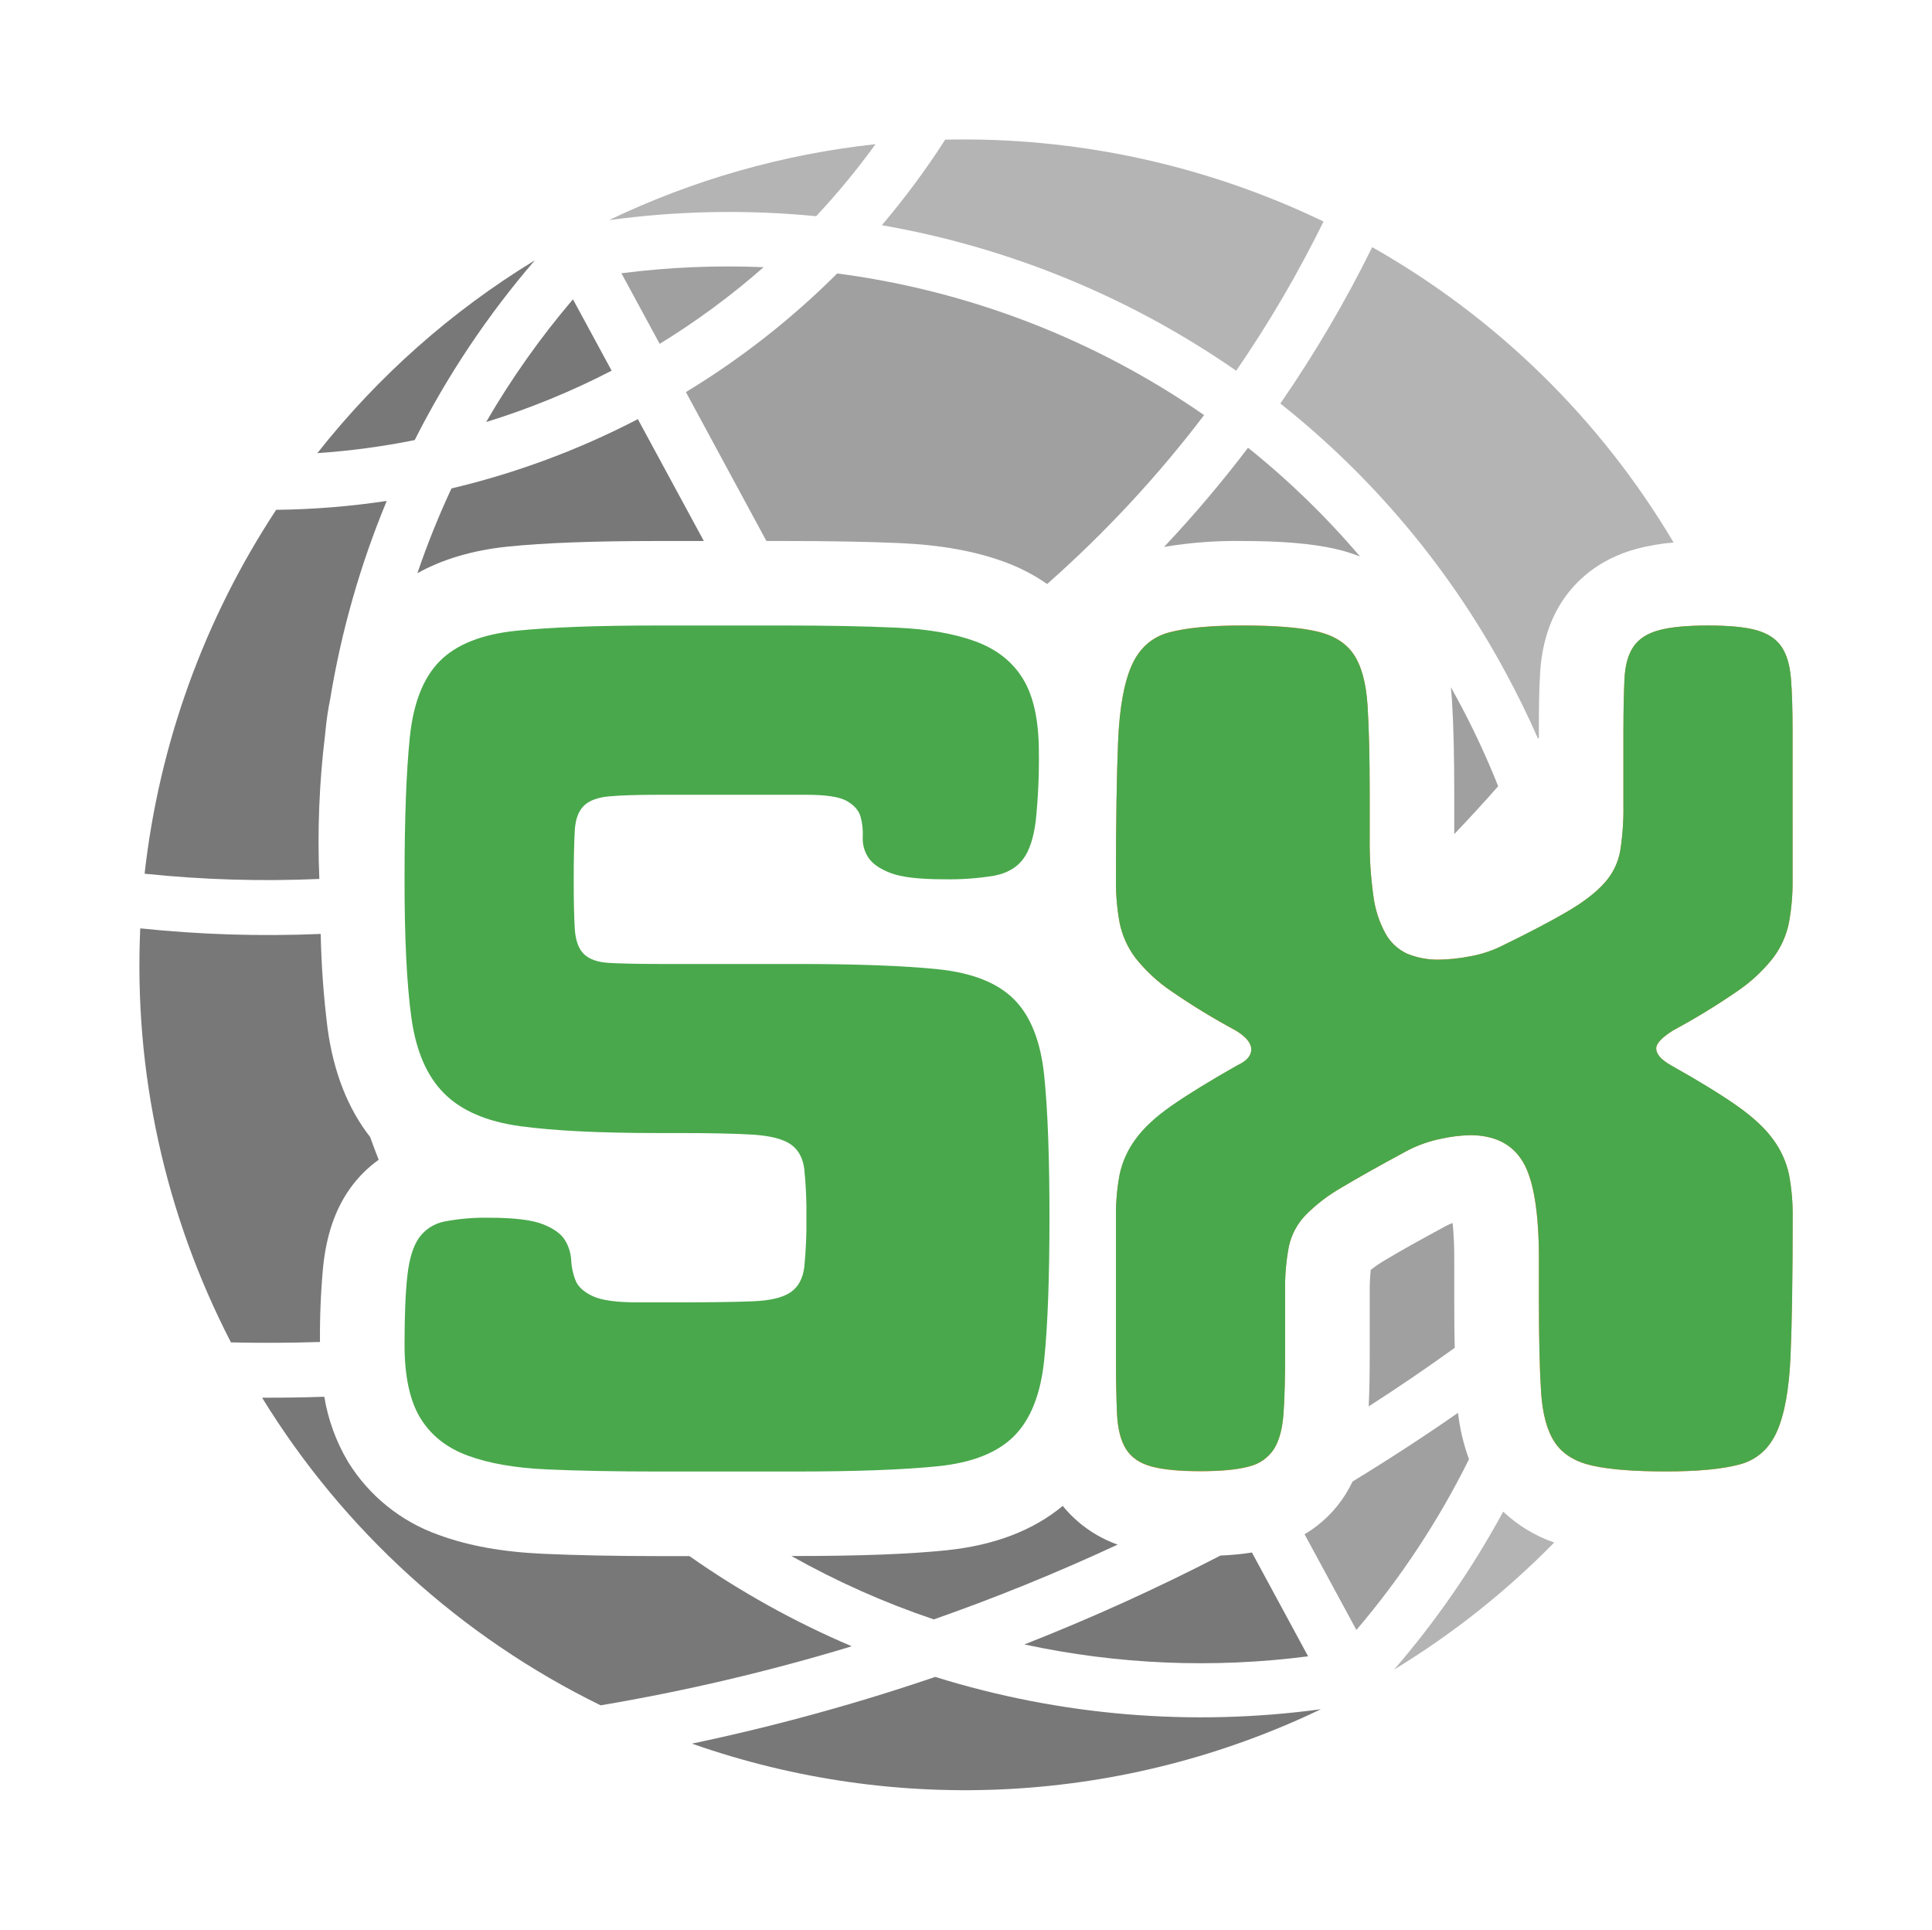
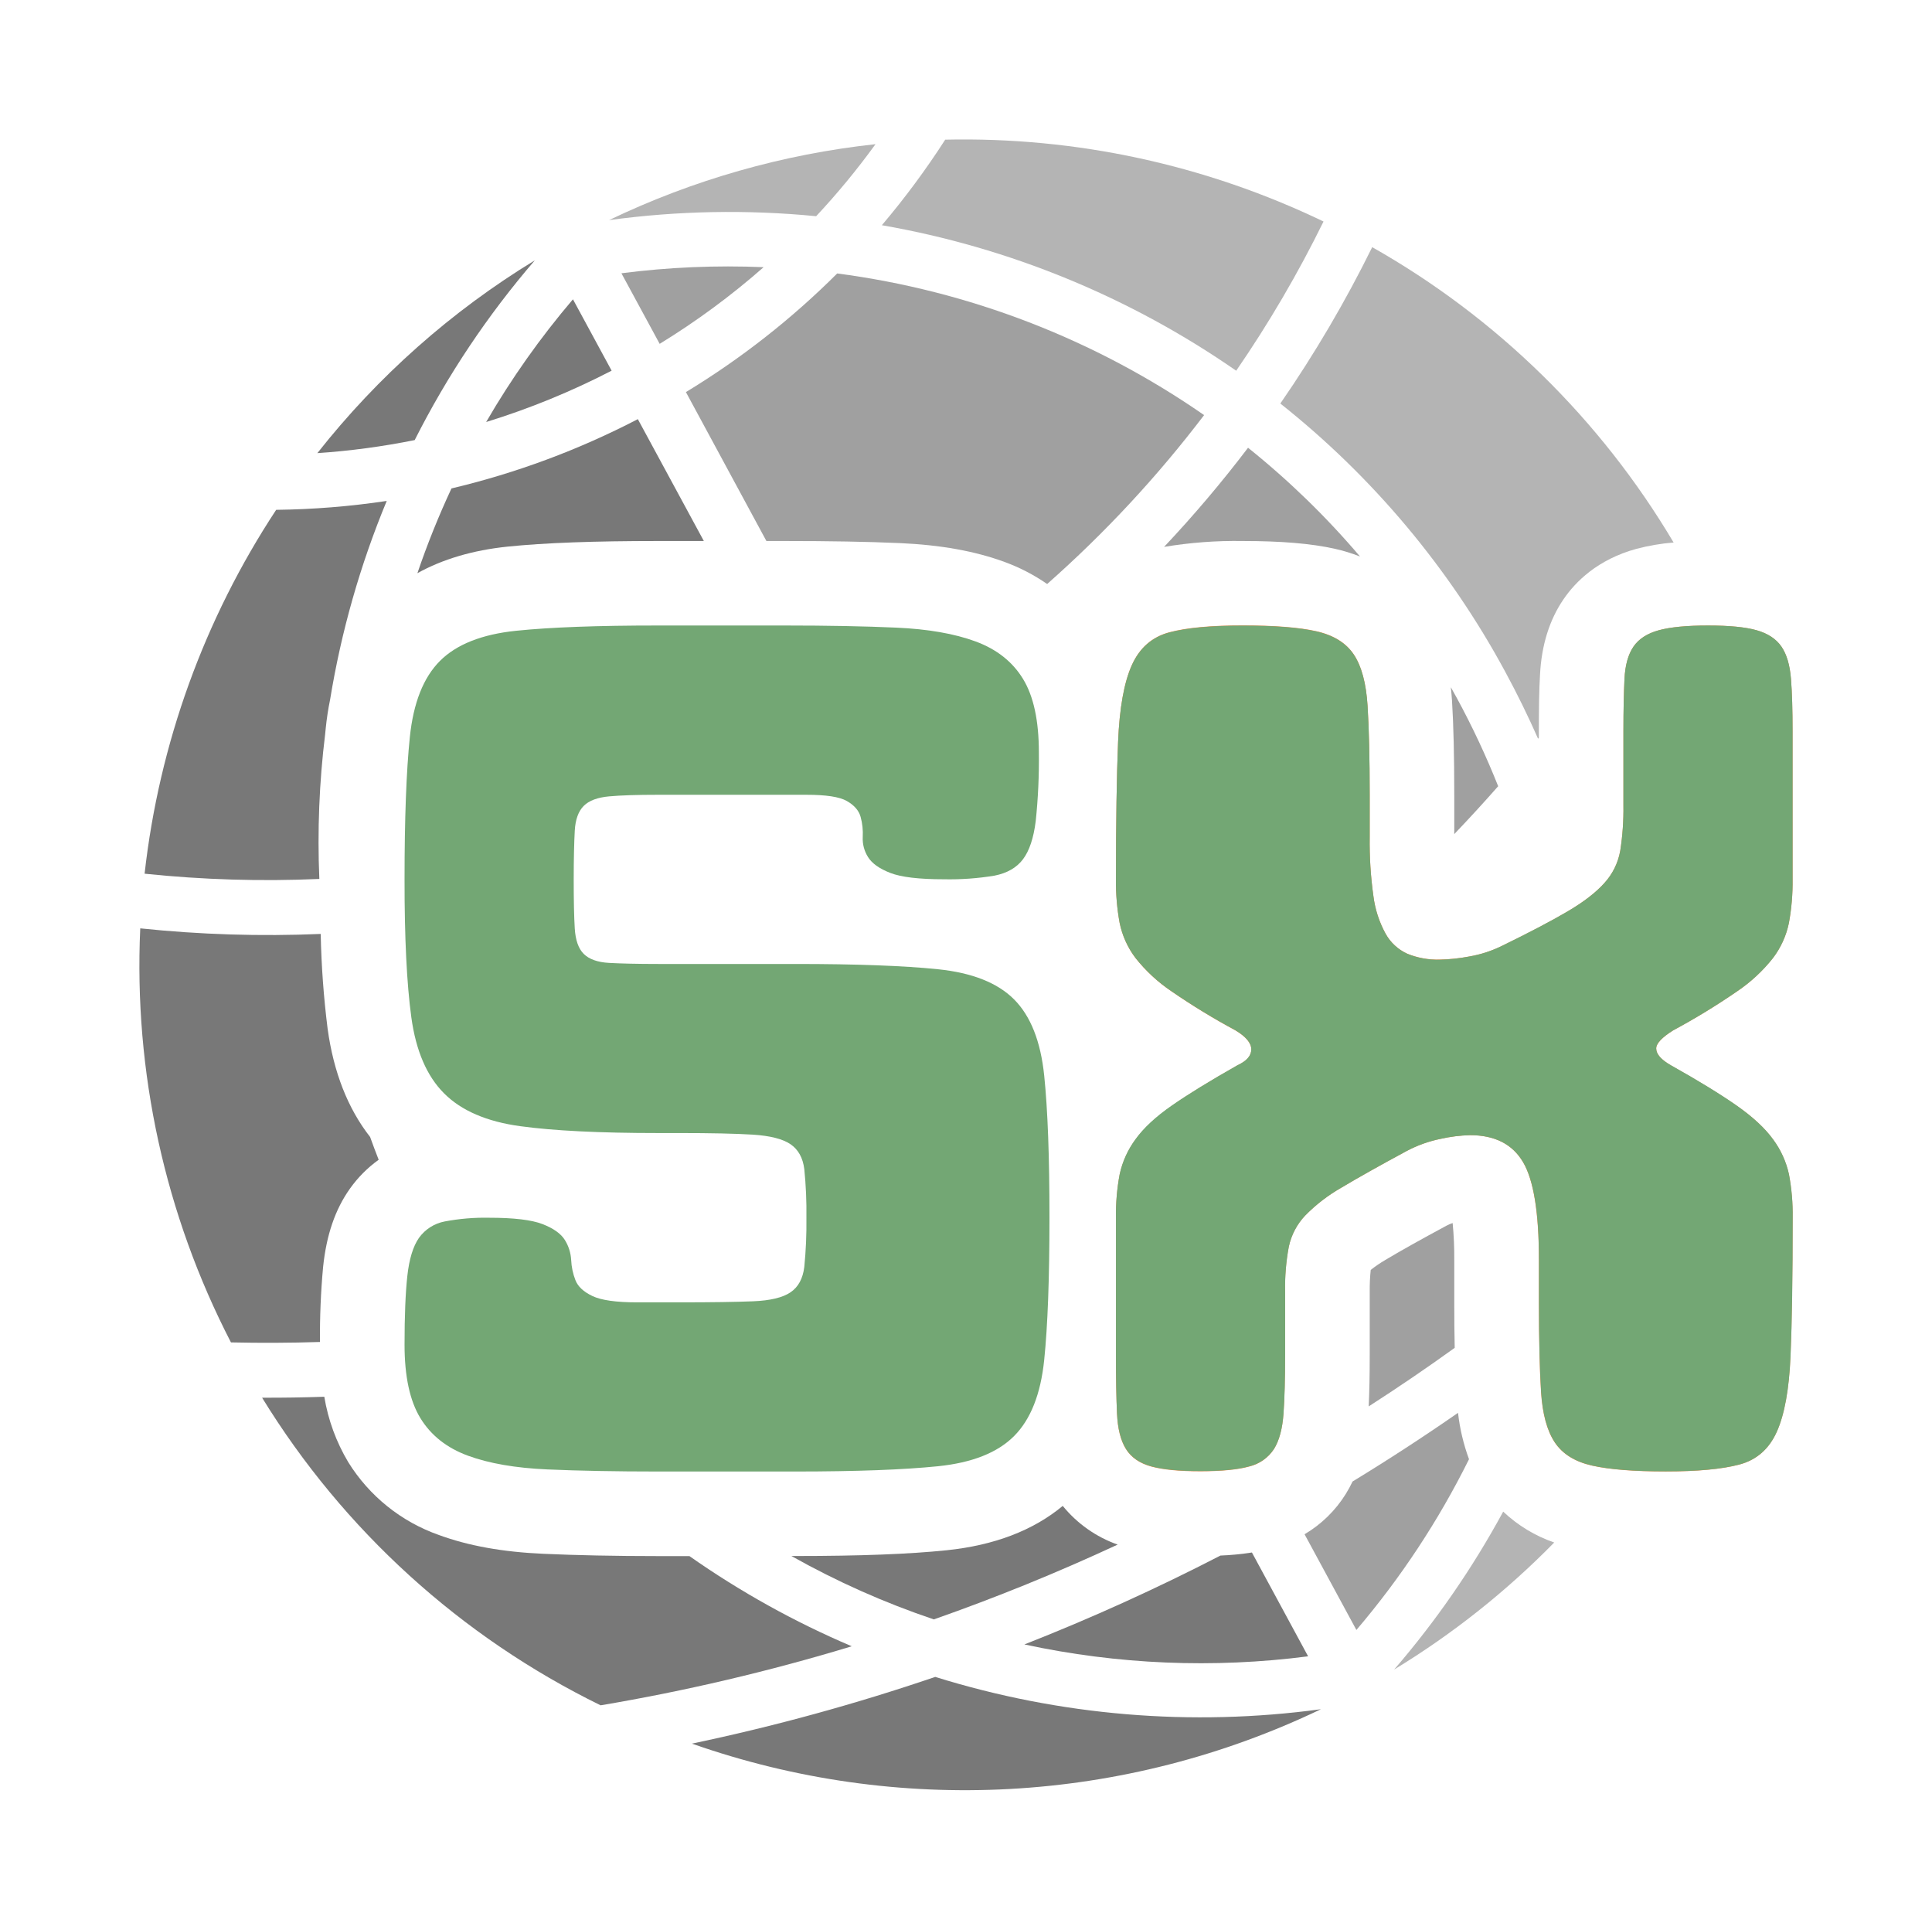
<svg xmlns="http://www.w3.org/2000/svg" viewBox="-50 -50 692.91 691.94">
  <defs>
-     <style>.cls-1{fill:#49a84b;}.cls-2{fill:none;}.cls-3{fill:#787878;}.cls-4{fill:#b4b4b4;}.cls-5{fill:#a0a0a0;}.cls-6{fill:#f38749;}</style>
+     <style>.cls-1{fill:#73a774;}.cls-2{fill:none;}.cls-3{fill:#787878;}.cls-4{fill:#b4b4b4;}.cls-5{fill:#a0a0a0;}.cls-6{fill:#f38749;}</style>
  </defs>
  <g id="Layer_2" data-name="Layer 2">
    <g id="svg2848">
      <path class="cls-1" d="M288.47,265.3q-13.28,0-19.15-2.27t-8-5.69a12.3,12.3,0,0,1-1.9-7.21,22.51,22.51,0,0,0-.76-7.2c-.63-2.28-2.27-4.17-4.93-5.69S246.25,235,239.18,235H186.09q-11.37,0-17.63.57t-9.1,3.41c-1.9,1.89-3,4.87-3.22,8.91s-.38,9.86-.38,17.44.12,13.46.38,17.63,1.32,7.21,3.22,9.1,4.93,3,9.1,3.23,10,.38,17.63.38h49.3q32.6,0,51,1.89t27.3,10.8q8.91,8.93,10.81,27.31t1.89,51q0,32.63-1.89,51t-10.81,27.3q-8.91,8.93-27.3,10.81t-51,1.89h-49.3q-22.74,0-39.81-.75T117.84,472q-11.37-4.17-17.06-13.46t-5.69-26.35q0-15.56,1-24.65t4.17-13.65A14.74,14.74,0,0,1,109.5,388a77.4,77.4,0,0,1,15.92-1.33q13.28,0,19.16,2.28t8,5.69a15.11,15.11,0,0,1,2.27,7.2,22.79,22.79,0,0,0,1.52,7.2c.88,2.28,2.9,4.17,6.07,5.69s8.53,2.28,16.11,2.28h15.17q17.06,0,26.35-.38t13.46-3.23q4.17-2.83,4.93-9.09a157.46,157.46,0,0,0,.76-17.64,152.11,152.11,0,0,0-.76-17.44q-.76-6.06-4.93-8.91T220,356.87q-9.3-.57-26.35-.57h-7.59q-31.47,0-49.48-2.46t-27.3-11.76q-9.3-9.29-11.76-27.3T95.09,265.3q0-32.61,1.9-51t10.8-27.3q8.91-8.91,27.31-10.81t51-1.89h45.5q22.75,0,39.82.76T299.84,180q11.39,4.17,17.07,13.46t5.68,26.35a210.8,210.8,0,0,1-1.13,24.64q-1.14,9.1-4.55,13.65T306.67,264A98.88,98.88,0,0,1,288.47,265.3Z" />
      <path class="cls-2" d="M88.46,364.11c-.21-.19-.41-.39-.61-.59a61.54,61.54,0,0,1-5.11-5.81c1,2.73,2,5.46,3.07,8.17C86.67,365.27,87.55,364.67,88.46,364.11Z" />
      <path class="cls-2" d="M472.39,450.93c-.31-5-.54-10.82-.67-17.6q-15.09,10.83-30.85,21-.12,2.52-.27,4.77a59.83,59.83,0,0,1-5.5,22.16q19.39-11.81,37.82-24.62C472.7,454.78,472.52,452.89,472.39,450.93Z" />
      <path class="cls-3" d="M141.82,43.35a294.19,294.19,0,0,0-78,69.14,268.31,268.31,0,0,0,34.91-4.68A319.13,319.13,0,0,1,141.82,43.35Z" />
      <path class="cls-4" d="M242.71,27.53A267.39,267.39,0,0,0,264,1.7a294,294,0,0,0-95.56,27.23A319.21,319.21,0,0,1,242.71,27.53Z" />
      <path class="cls-3" d="M169.36,82.92,155.49,57.33a298.84,298.84,0,0,0-31.13,44A272.46,272.46,0,0,0,169.36,82.92Z" />
      <path class="cls-5" d="M186.59,73.3a270.52,270.52,0,0,0,37.28-27.49,299.69,299.69,0,0,0-51,2.18Z" />
      <path class="cls-4" d="M424.68,29.43A297.59,297.59,0,0,0,289,.08a290,290,0,0,1-22.72,30.68A318.76,318.76,0,0,1,393.36,82.94,424.15,424.15,0,0,0,424.68,29.43Z" />
      <path class="cls-3" d="M68.39,200.87A320.8,320.8,0,0,1,88.7,129.63a289.36,289.36,0,0,1-39.65,3.19A297.47,297.47,0,0,0,1.86,263.3a423.76,423.76,0,0,0,62.67,1.88,315.2,315.2,0,0,1,2.07-51.8c.07-.75.14-1.48.22-2.2A101.59,101.59,0,0,1,68.39,200.87Z" />
      <path class="cls-5" d="M272.75,144.75c14.66.66,26.94,2.87,37.54,6.76a67.48,67.48,0,0,1,15.27,7.91,419.86,419.86,0,0,0,56.29-60.57A298.84,298.84,0,0,0,250.26,48.06,288.67,288.67,0,0,1,196,90.6L224.87,144h6.72C247.14,144,261,144.23,272.75,144.75Z" />
      <path class="cls-3" d="M186.09,144h16.34l-23.67-43.7a289.83,289.83,0,0,1-66.84,24.85A302.13,302.13,0,0,0,99.7,155.54c9-5,19.83-8.23,32.27-9.52C145.43,144.64,163.12,144,186.09,144Z" />
      <path class="cls-4" d="M502.33,191.88c.53-10.49,3.37-19.61,8.43-27,4.2-6.15,12.11-14.24,26.18-18.08a76.51,76.51,0,0,1,13.3-2.26A294.06,294.06,0,0,0,442.14,38.63,443.79,443.79,0,0,1,409.19,94.7a312.33,312.33,0,0,1,80.67,96.2q6.43,11.88,11.77,24c.1-.11.18-.23.28-.34v-2.4C501.91,204,502,197.37,502.33,191.88Z" />
      <path class="cls-3" d="M75.48,376.27a44.12,44.12,0,0,1,10.33-10.39c-1.06-2.71-2.09-5.44-3.07-8.17-8-10.23-13.1-23.25-15.24-38.81a325.15,325.15,0,0,1-2.48-34,441.94,441.94,0,0,1-64.72-2A294.18,294.18,0,0,0,32.83,431.37q15.95.36,31.93-.15a267.2,267.2,0,0,1,1.12-26.9C67.06,392.9,70.2,383.71,75.48,376.27Z" />
      <path class="cls-5" d="M471.57,235v14.1q8.07-8.44,15.75-17.17a295.33,295.33,0,0,0-14.81-31.6c-.71-1.31-1.44-2.6-2.17-3.9.17,1.57.31,3.17.42,4.81C471.31,210.07,471.57,221.1,471.57,235Z" />
      <path class="cls-5" d="M428.7,146.78a60.89,60.89,0,0,1,9.07,2.78,293.7,293.7,0,0,0-40.16-39,440.33,440.33,0,0,1-30.11,35.55A156.11,156.11,0,0,1,395.74,144C409.45,144,420.23,144.89,428.7,146.78Z" />
      <path class="cls-3" d="M187.22,265.3h0Z" />
      <path class="cls-3" d="M144.93,507.18c-14.66-.65-26.94-2.86-37.56-6.76a62.75,62.75,0,0,1-32.47-26.1,67,67,0,0,1-8.59-23.46q-11.16.38-22.31.34A294.32,294.32,0,0,0,165.41,561.51a726.54,726.54,0,0,0,90.07-21.17A317.55,317.55,0,0,1,197.26,508H186.09C170.44,508,156.59,507.7,144.93,507.18Z" />
      <path class="cls-5" d="M471.57,417V401.8a127.87,127.87,0,0,0-.58-13.23,14,14,0,0,0-2.18.93c-9.43,5.08-16.84,9.23-22,12.33a46.52,46.52,0,0,0-5.2,3.55,67.9,67.9,0,0,0-.36,7.79v22.76c0,7.12-.12,13.19-.37,18.39q15.78-10.14,30.85-21C471.62,428.4,471.57,423,471.57,417Z" />
      <path class="cls-3" d="M331.15,490c-10.58,8.8-24.57,14.15-41.67,15.91-13.35,1.38-31.05,2.06-54.09,2.06h-1.55a298.35,298.35,0,0,0,51.07,22.73q33.32-11.67,65.94-26.82A44.59,44.59,0,0,1,331.15,490Z" />
      <path class="cls-4" d="M450,548.69a295.26,295.26,0,0,0,57.42-45.56,50.63,50.63,0,0,1-18.3-11.08A320.83,320.83,0,0,1,450,548.69Z" />
      <path class="cls-3" d="M285.42,551.32a746.83,746.83,0,0,1-87.25,23.93,295.25,295.25,0,0,0,225.58-12.34A320.18,320.18,0,0,1,285.42,551.32Z" />
      <path class="cls-5" d="M435.1,481.25a47.34,47.34,0,0,1-2.45,4.49,43.38,43.38,0,0,1-14.77,14.43l18.59,34.32a299.84,299.84,0,0,0,40.39-61.23,71.12,71.12,0,0,1-3.94-16.63Q454.49,469.43,435.1,481.25Z" />
      <path class="cls-3" d="M317.4,539.68a300,300,0,0,0,101.75,4.26L399,506.71a97.79,97.79,0,0,1-11.29,1.1A754.1,754.1,0,0,1,317.4,539.68Z" />
      <path class="cls-6" d="M592.91,265.3A80.83,80.83,0,0,1,591.58,281a31.15,31.15,0,0,1-5.69,12.51A57,57,0,0,1,573,305.49a245.48,245.48,0,0,1-22.94,14Q544,323.32,544,326c0,2,1.77,4,5.31,6.06q14.79,8.36,23.51,14.41t13.08,12.13a32.78,32.78,0,0,1,5.69,12.52,77.89,77.89,0,0,1,1.33,15.54q0,31.49-.76,49.49t-4.93,27.29q-4.17,9.3-13.46,11.76t-26.35,2.46q-17.07,0-26.36-2.08t-13.45-8.34q-4.19-6.27-4.93-18.2t-.76-32V401.8q0-25.4-5.69-35.07t-19-9.67a54.43,54.43,0,0,0-10.62,1.33,45,45,0,0,0-12.13,4.35q-14.79,8-23.32,13.09a59.7,59.7,0,0,0-13.08,10.05,23.37,23.37,0,0,0-5.87,11.18,79.66,79.66,0,0,0-1.33,16.11v22.76q0,12.88-.57,21t-3.41,12.7a14.69,14.69,0,0,1-8.91,6.26q-6.07,1.69-17.45,1.7t-17.63-1.7q-6.26-1.71-9.1-6.26T350.62,457q-.39-8.16-.38-21v-49.3a77.89,77.89,0,0,1,1.33-15.54,32.76,32.76,0,0,1,5.68-12.52q4.37-6,13.09-12.13T393.84,332c3.29-1.51,4.93-3.41,4.93-5.68s-1.89-4.55-5.68-6.83a244.16,244.16,0,0,1-22.94-14,57.08,57.08,0,0,1-12.9-11.94A31.12,31.12,0,0,1,351.57,281a80.83,80.83,0,0,1-1.33-15.74q0-31.08.76-49.29t4.93-27.49q4.17-9.28,13.46-11.76t26.35-2.46q17.07,0,26.35,2.08c6.19,1.4,10.68,4.17,13.46,8.35s4.42,10.3,4.93,18.39.76,18.71.76,31.85v15.16a138.68,138.68,0,0,0,1.33,21.24,38,38,0,0,0,4.36,13.46,16.92,16.92,0,0,0,7.77,7.2,28.69,28.69,0,0,0,11.57,2.09A63.29,63.29,0,0,0,476.88,293a42.91,42.91,0,0,0,11.76-3.79q14.79-7.2,23.5-12.33t13.28-10.23a23.16,23.16,0,0,0,5.68-11.57,96.28,96.28,0,0,0,1.14-16.3V212.21q0-11.37.38-18.76t3.22-11.57c1.9-2.78,4.93-4.73,9.1-5.88s10-1.7,17.64-1.7S576,174.87,580,176s7,3.1,8.91,5.88,3,6.64,3.41,11.57.57,11.18.57,18.76Z" />
      <path class="cls-1" d="M588.93,181.88c-1.9-2.78-4.87-4.73-8.91-5.88s-9.86-1.7-17.44-1.7-13.47.57-17.64,1.7-7.2,3.1-9.1,5.88-3,6.64-3.22,11.57-.38,11.18-.38,18.76v26.55a96.28,96.28,0,0,1-1.14,16.3,23.16,23.16,0,0,1-5.68,11.57q-4.56,5.12-13.28,10.23t-23.5,12.33A42.91,42.91,0,0,1,476.88,293a63.29,63.29,0,0,1-10.61,1.14A28.69,28.69,0,0,1,454.7,292a16.92,16.92,0,0,1-7.77-7.2,38,38,0,0,1-4.36-13.46,138.68,138.68,0,0,1-1.33-21.24V235q0-19.71-.76-31.85t-4.93-18.39c-2.78-4.18-7.27-6.95-13.46-8.35s-15-2.08-26.35-2.08-20.16.82-26.35,2.46-10.68,5.57-13.46,11.76S351.5,203.87,351,216s-.76,28.57-.76,49.29A80.83,80.83,0,0,0,351.57,281a31.12,31.12,0,0,0,5.68,12.51,57.08,57.08,0,0,0,12.9,11.94,244.16,244.16,0,0,0,22.94,14q5.69,3.42,5.68,6.83c0,2.27-1.64,4.17-4.93,5.68q-14.77,8.36-23.5,14.41t-13.09,12.13a32.76,32.76,0,0,0-5.68,12.52,77.89,77.89,0,0,0-1.33,15.54v49.3q0,12.88.38,21t3.22,12.7q2.85,4.56,9.1,6.26t17.63,1.7q11.39,0,17.45-1.7a14.69,14.69,0,0,0,8.91-6.26q2.83-4.55,3.41-12.7t.57-21V413.17a79.66,79.66,0,0,1,1.33-16.11,23.37,23.37,0,0,1,5.87-11.18,59.7,59.7,0,0,1,13.08-10.05q8.54-5.13,23.32-13.09a45,45,0,0,1,12.13-4.35,54.43,54.43,0,0,1,10.62-1.33q13.28,0,19,9.67t5.69,35.07V417q0,20.1.76,32t4.93,18.2q4.15,6.26,13.45,8.34t26.36,2.08q17.05,0,26.35-2.46t13.46-11.76q4.17-9.29,4.93-27.29t.76-49.49a77.89,77.89,0,0,0-1.33-15.54,32.78,32.78,0,0,0-5.69-12.52q-4.36-6-13.08-12.13T549.3,332c-3.54-2-5.31-4-5.31-6.06q0-2.66,6.07-6.45a245.48,245.48,0,0,0,22.94-14,57,57,0,0,0,12.89-11.94A31.15,31.15,0,0,0,591.58,281a80.83,80.83,0,0,0,1.33-15.74V212.21q0-11.37-.57-18.76T588.93,181.88Z" />
    </g>
  </g>
</svg>
